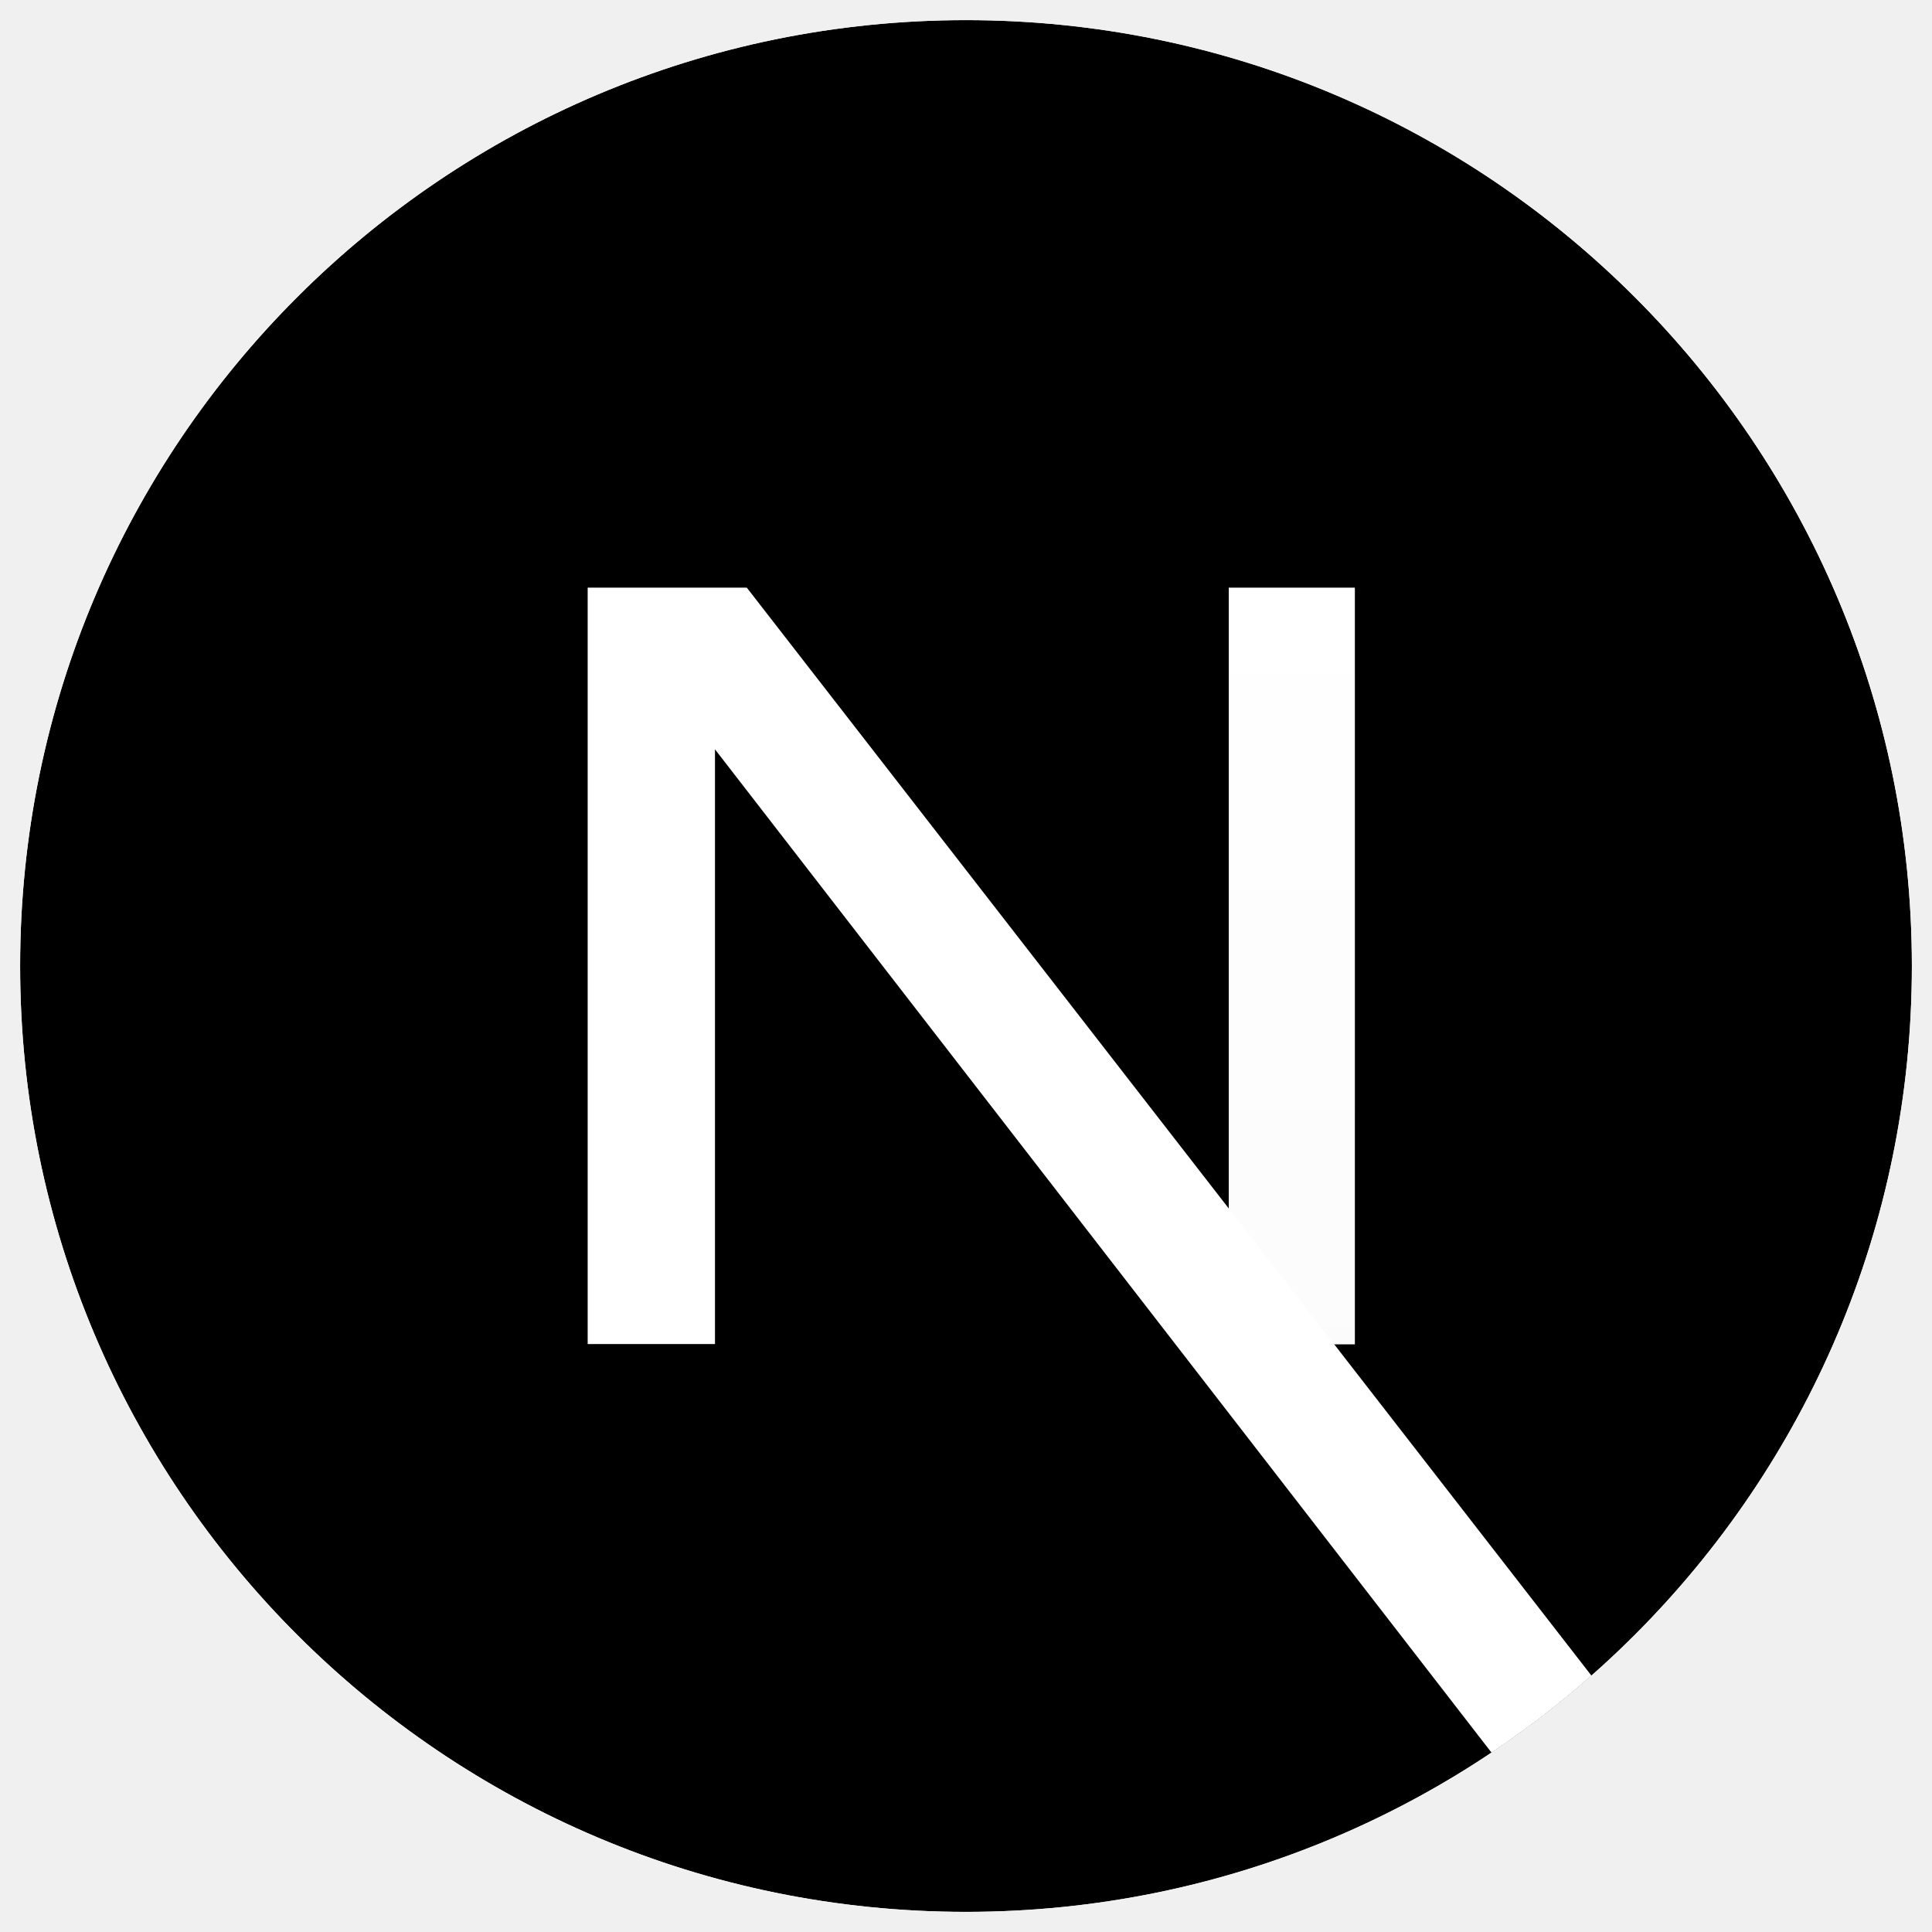
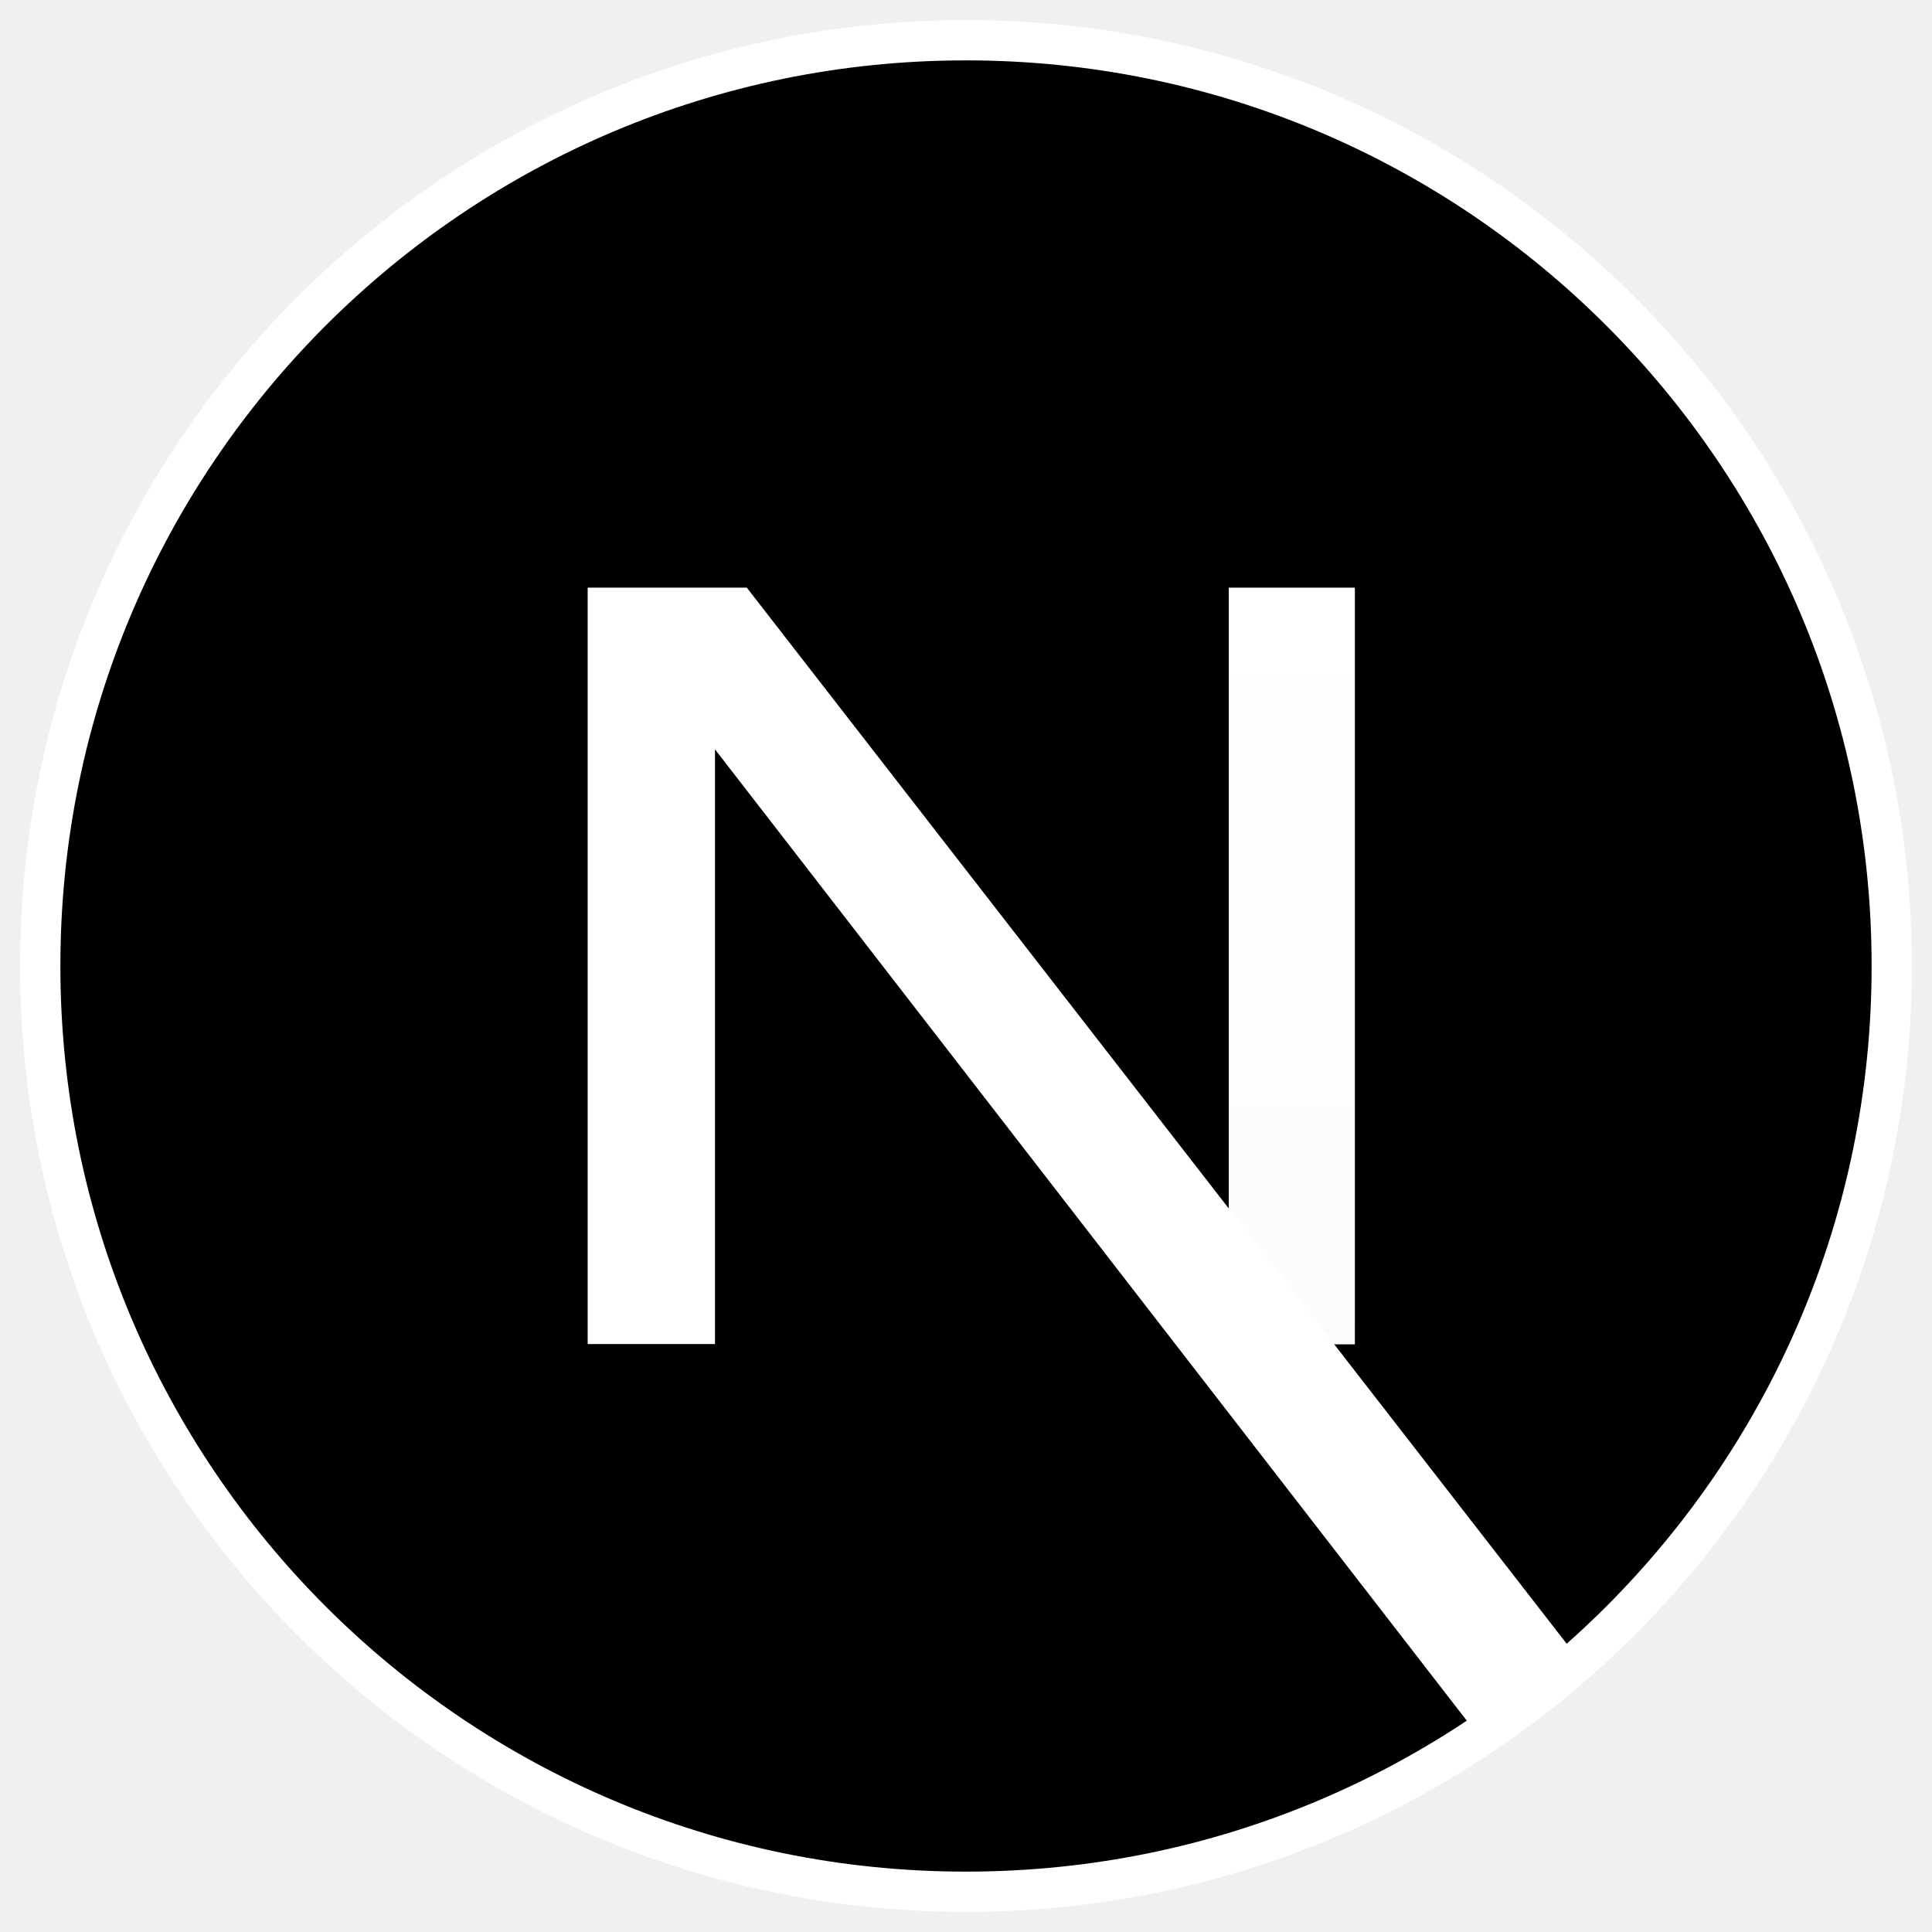
<svg xmlns="http://www.w3.org/2000/svg" fill="none" viewBox="0 0 96 96" id="Nextjs-Icon--Streamline-Svg-Logos" height="24" width="24">
  <mask id="a" width="94" height="94" x="1" y="1" maskUnits="userSpaceOnUse" style="mask-type:luminance">
    <path fill="#ffffff" d="M48 95c25.957 0 47-21.043 47-47S73.957 1 48 1 1 22.043 1 48s21.043 47 47 47Z" />
  </mask>
  <g mask="url(#a)">
-     <path fill="#000000" d="M48 95c25.957 0 47-21.043 47-47S73.957 1 48 1 1 22.043 1 48s21.043 47 47 47Z" />
+     <path fill="#000000" stroke="#ffffff" stroke-width="4" d="M48 95c25.957 0 47-21.043 47-47S73.957 1 48 1 1 22.043 1 48s21.043 47 47 47Z" />
    <path fill="url(#b)" d="M79.077 83.26 37.108 29.2h-7.907v37.584h6.326V37.234l38.585 49.852c1.741-1.165 3.4-2.444 4.966-3.825Z" />
    <path fill="url(#c)" d="M67.323 29.2h-6.267v37.6h6.267V29.2Z" />
  </g>
  <defs>
    <linearGradient id="b" x1="2803.95" x2="4469.55" y1="3293.09" y2="5357.5" gradientUnits="userSpaceOnUse">
      <stop stop-color="#ffffff" />
      <stop offset="1" stop-color="#ffffff" stop-opacity="0" />
    </linearGradient>
    <linearGradient id="c" x1="374.389" x2="363.893" y1="29.2" y2="2790.41" gradientUnits="userSpaceOnUse">
      <stop stop-color="#ffffff" />
      <stop offset="1" stop-color="#ffffff" stop-opacity="0" />
    </linearGradient>
  </defs>
</svg>
